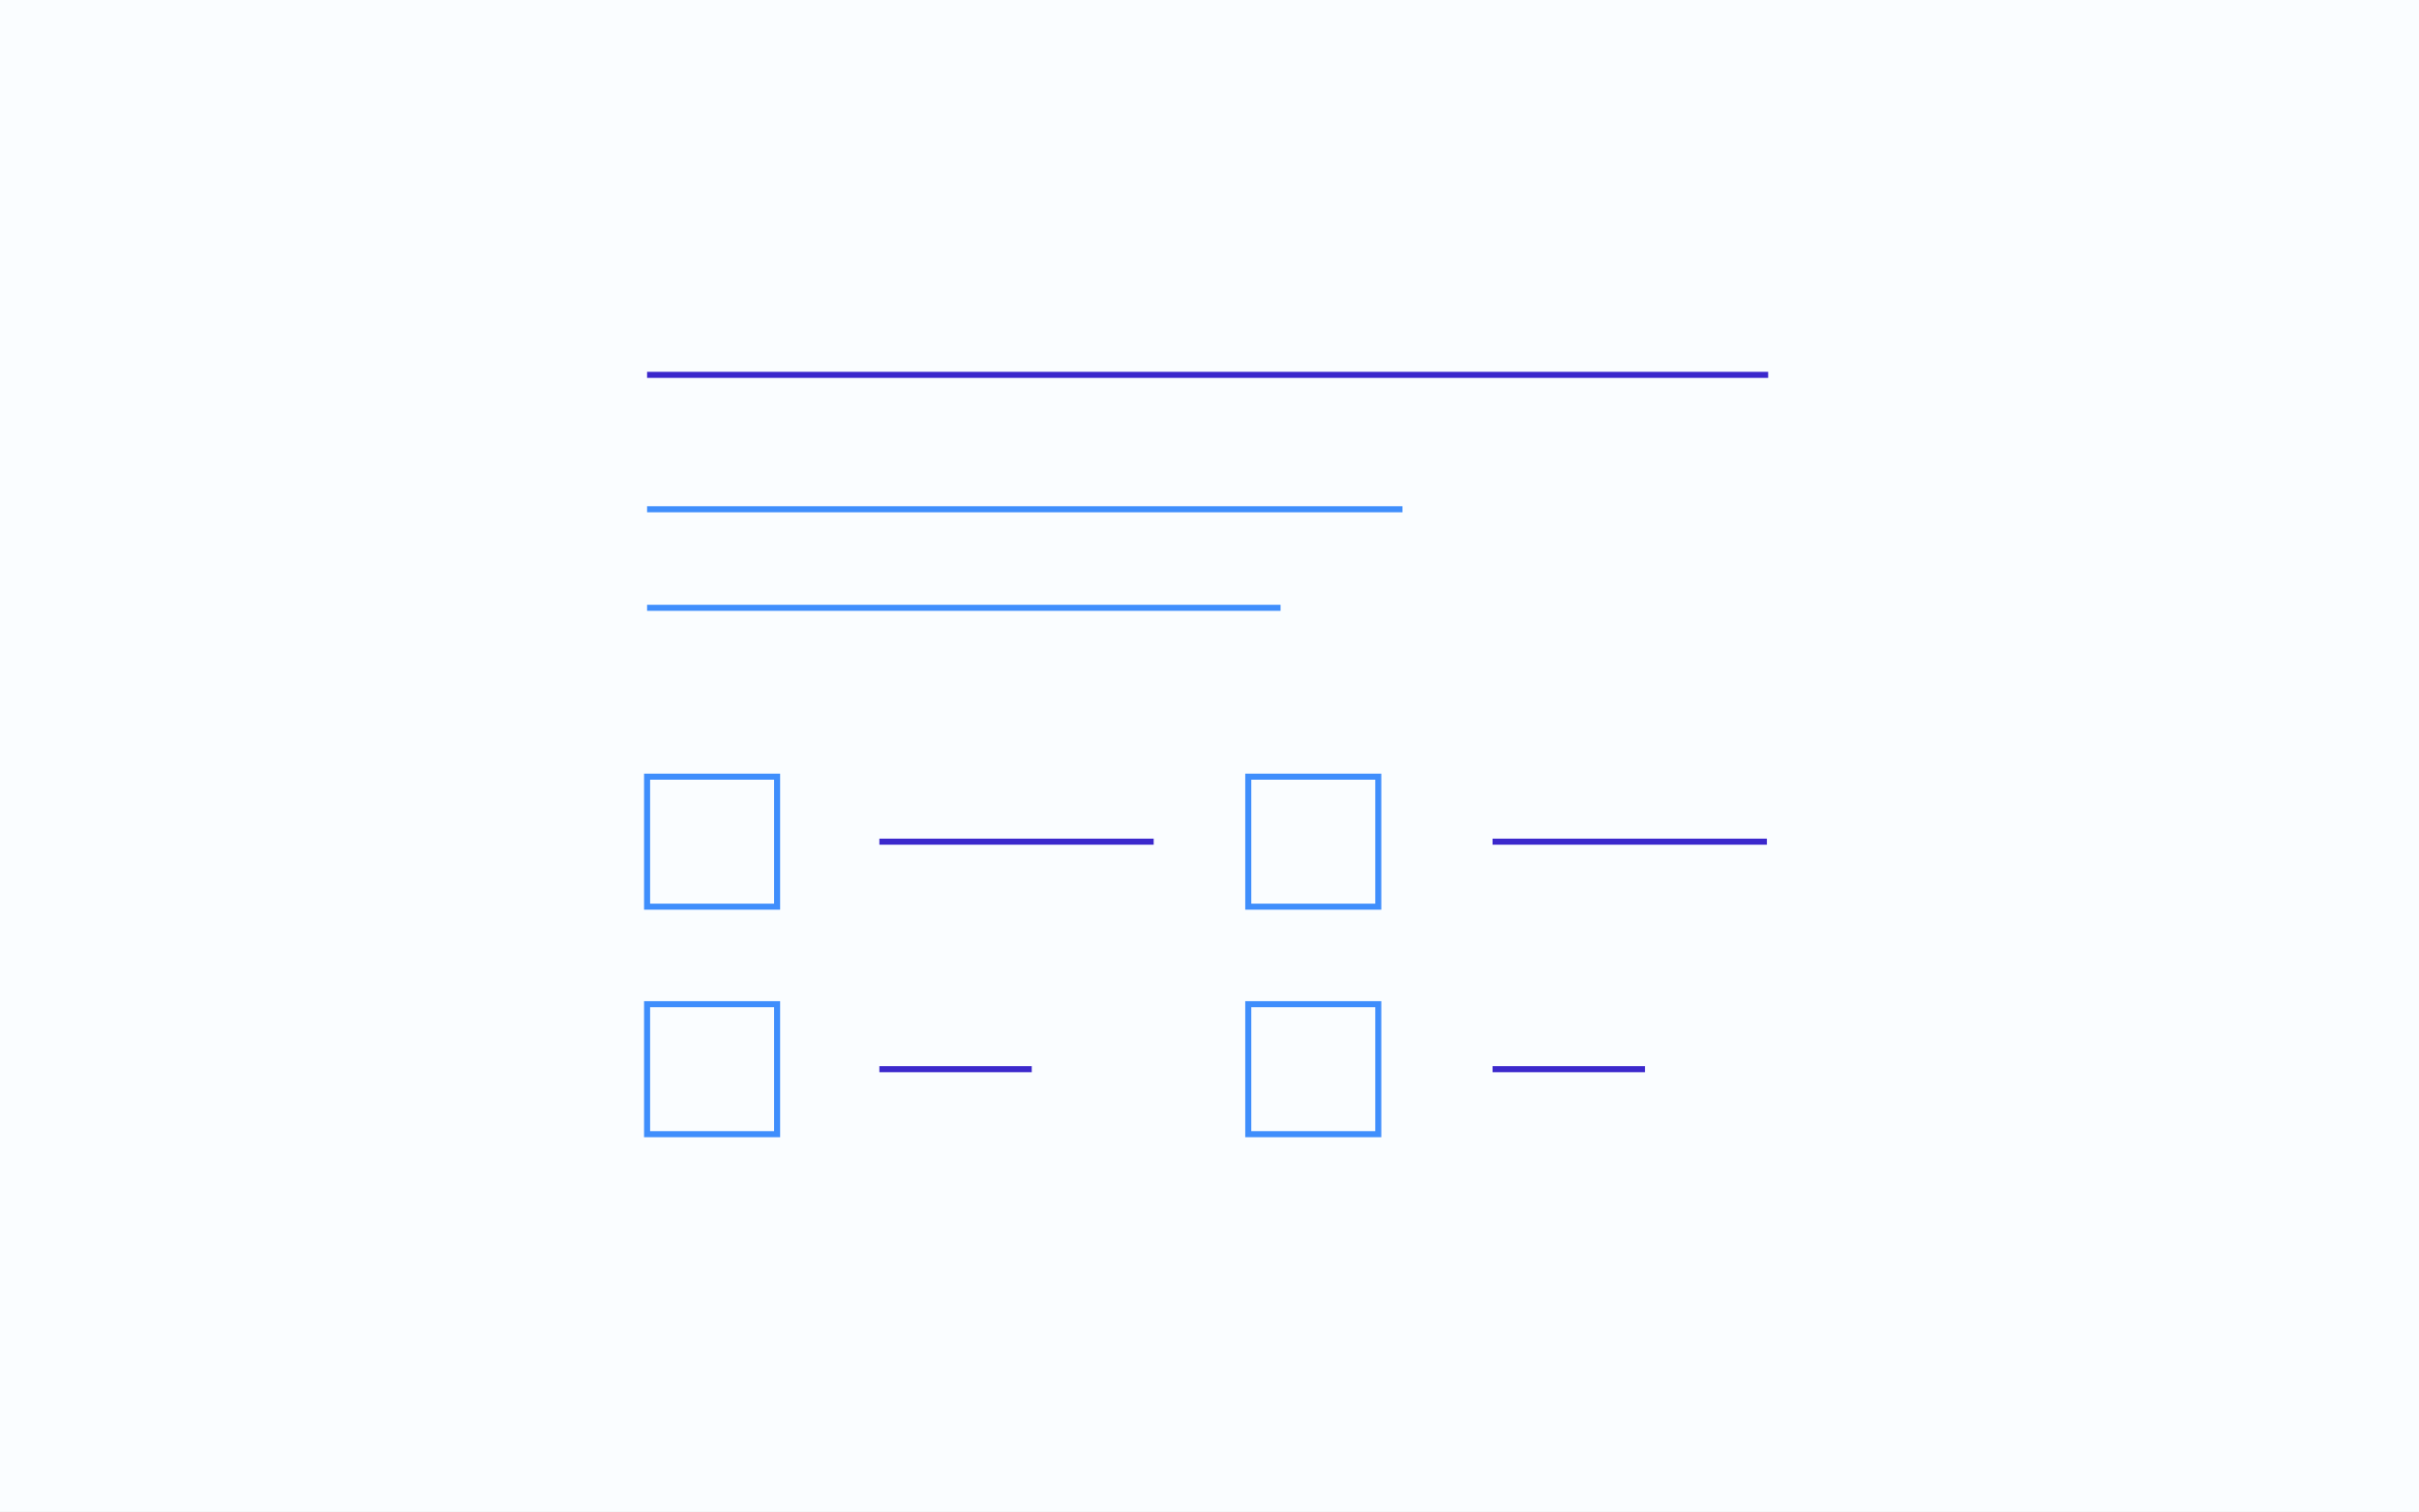
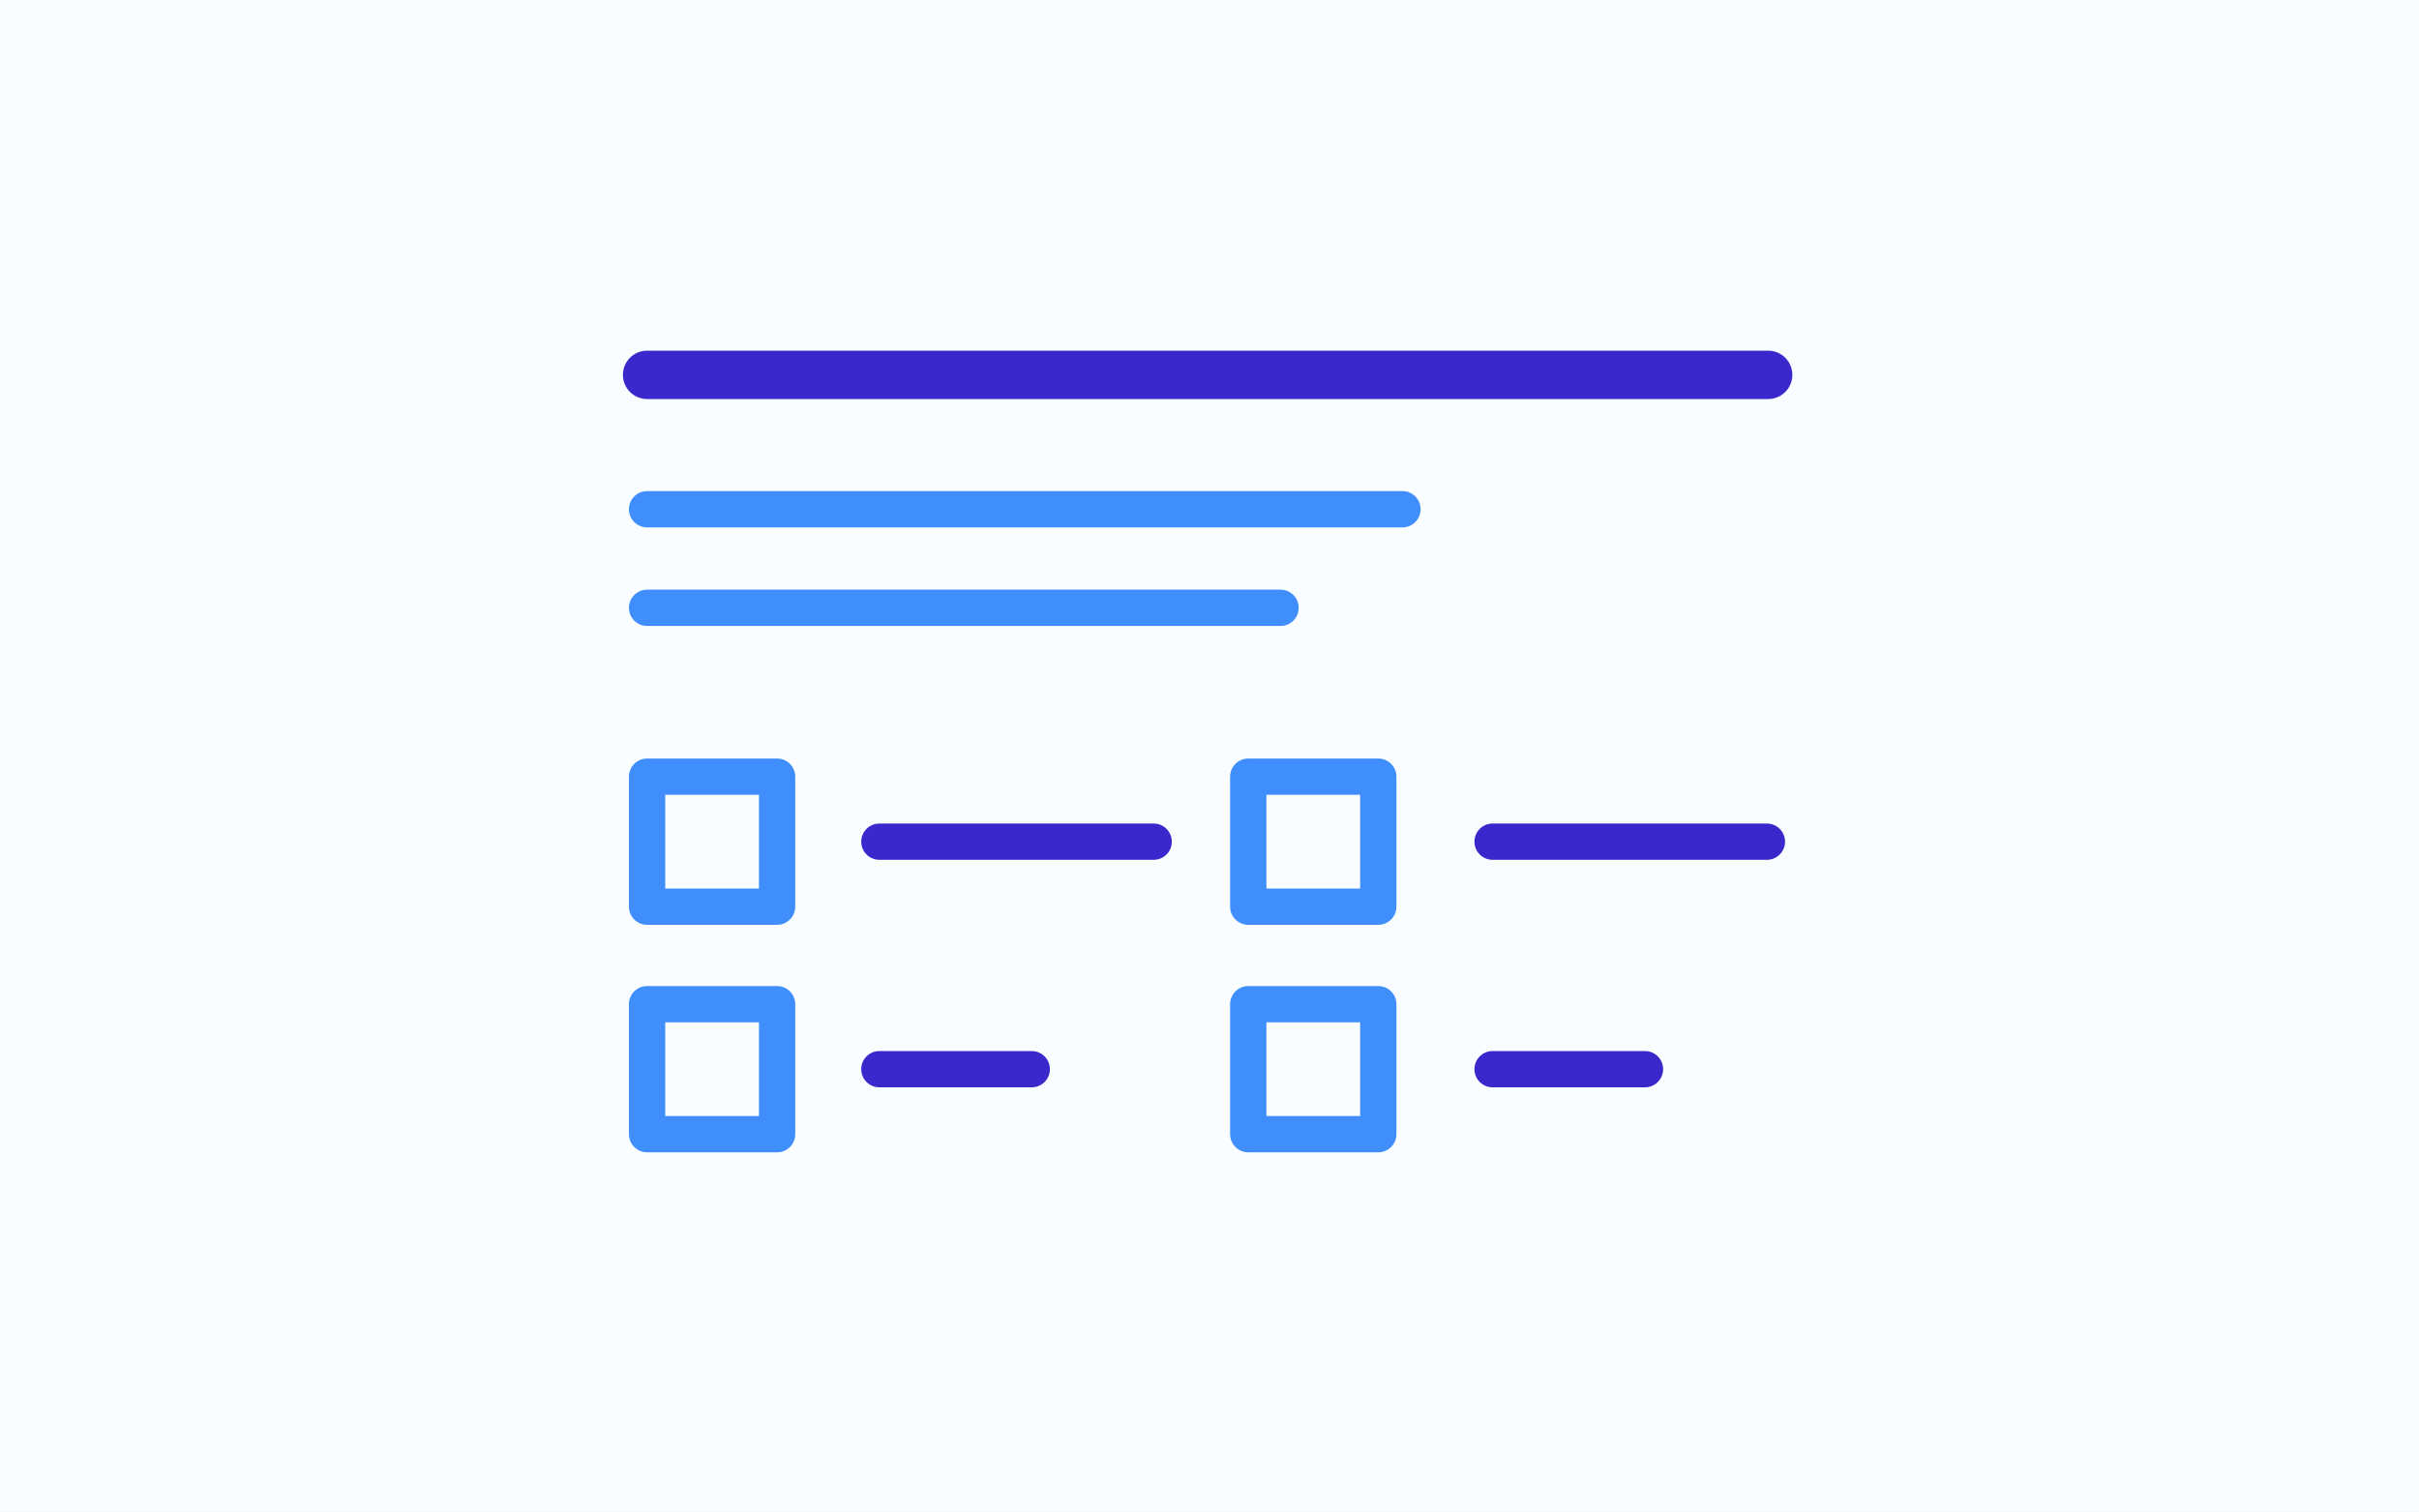
- <svg xmlns="http://www.w3.org/2000/svg" width="400" height="250" fill="none">
-   <g clipPath="url(#a)">
-     <path fill="#FAFDFF" d="M0 0h400v250H0z" />
-     <path d="M231.91 84.23H107M211.75 100.53H107" stroke="#3F8EFC" strokeWidth="6" strokeLinecap="round" />
-     <path d="M107 62h185.38" stroke="#3B28CC" strokeWidth="8" strokeLinecap="round" />
-     <path d="M128.5 128.46H107v21.5h21.5v-21.5zM128.5 166.09H107v21.5h21.5v-21.5z" stroke="#3F8EFC" strokeWidth="6" strokeLinejoin="round" />
-     <path d="M145.41 139.21h45.36M145.41 176.84h25.2" stroke="#3B28CC" strokeWidth="6" strokeLinecap="round" />
-     <path d="M227.91 128.46h-21.5v21.5h21.5v-21.5zM227.91 166.09h-21.5v21.5h21.5v-21.5z" stroke="#3F8EFC" strokeWidth="6" strokeLinejoin="round" />
-     <path d="M246.81 139.21h45.36M246.81 176.84h25.2" stroke="#3B28CC" strokeWidth="6" strokeLinecap="round" />
+ <svg xmlns="http://www.w3.org/2000/svg" width="400" height="250" viewBox="0 0 400 250" fill="none">
+   <g clip-path="url(#clip0_207_2)">
+     <rect width="400" height="250" fill="#FAFDFF" />
+     <path fill-rule="evenodd" clip-rule="evenodd" d="M104 84.23C104 82.573 105.343 81.23 107 81.23H231.91C233.567 81.23 234.91 82.573 234.91 84.23C234.91 85.887 233.567 87.23 231.91 87.23H107C105.343 87.23 104 85.887 104 84.23Z" fill="#3F8EFC" />
+     <path fill-rule="evenodd" clip-rule="evenodd" d="M104 100.53C104 98.873 105.343 97.53 107 97.53H211.75C213.407 97.53 214.75 98.873 214.75 100.53C214.75 102.187 213.407 103.53 211.75 103.53H107C105.343 103.53 104 102.187 104 100.53Z" fill="#3F8EFC" />
+     <path fill-rule="evenodd" clip-rule="evenodd" d="M103 62C103 59.791 104.791 58 107 58H292.38C294.589 58 296.38 59.791 296.38 62C296.38 64.209 294.589 66 292.38 66H107C104.791 66 103 64.209 103 62Z" fill="#3B28CC" />
+     <path fill-rule="evenodd" clip-rule="evenodd" d="M104 128.46C104 126.803 105.343 125.46 107 125.46H128.5C130.157 125.46 131.5 126.803 131.5 128.46V149.96C131.5 151.617 130.157 152.96 128.5 152.96H107C105.343 152.96 104 151.617 104 149.96V128.46ZM110 131.46V146.96H125.5V131.46H110Z" fill="#3F8EFC" />
+     <path fill-rule="evenodd" clip-rule="evenodd" d="M104 166.09C104 164.433 105.343 163.09 107 163.09H128.5C130.157 163.09 131.5 164.433 131.5 166.09V187.59C131.5 189.247 130.157 190.59 128.5 190.59H107C105.343 190.59 104 189.247 104 187.59V166.09ZM110 169.09V184.59H125.5V169.09H110Z" fill="#3F8EFC" />
+     <path fill-rule="evenodd" clip-rule="evenodd" d="M142.41 139.21C142.41 137.553 143.753 136.21 145.41 136.21H190.77C192.427 136.21 193.77 137.553 193.77 139.21C193.77 140.867 192.427 142.21 190.77 142.21H145.41C143.753 142.21 142.41 140.867 142.41 139.21Z" fill="#3B28CC" />
+     <path fill-rule="evenodd" clip-rule="evenodd" d="M142.41 176.84C142.41 175.183 143.753 173.84 145.41 173.84H170.61C172.267 173.84 173.61 175.183 173.61 176.84C173.61 178.497 172.267 179.84 170.61 179.84H145.41C143.753 179.84 142.41 178.497 142.41 176.84Z" fill="#3B28CC" />
+     <path fill-rule="evenodd" clip-rule="evenodd" d="M203.41 128.46C203.41 126.803 204.753 125.46 206.41 125.46H227.91C229.567 125.46 230.91 126.803 230.91 128.46V149.96C230.91 151.617 229.567 152.96 227.91 152.96H206.41C204.753 152.96 203.41 151.617 203.41 149.96V128.46ZM209.41 131.46V146.96H224.91V131.46H209.41Z" fill="#3F8EFC" />
+     <path fill-rule="evenodd" clip-rule="evenodd" d="M203.41 166.09C203.41 164.433 204.753 163.09 206.41 163.09H227.91C229.567 163.09 230.91 164.433 230.91 166.09V187.59C230.91 189.247 229.567 190.59 227.91 190.59H206.41C204.753 190.59 203.41 189.247 203.41 187.59V166.09ZM209.41 169.09V184.59H224.91V169.09H209.41Z" fill="#3F8EFC" />
+     <path fill-rule="evenodd" clip-rule="evenodd" d="M243.81 139.21C243.81 137.553 245.153 136.21 246.81 136.21H292.17C293.827 136.21 295.17 137.553 295.17 139.21C295.17 140.867 293.827 142.21 292.17 142.21H246.81C245.153 142.21 243.81 140.867 243.81 139.21Z" fill="#3B28CC" />
+     <path fill-rule="evenodd" clip-rule="evenodd" d="M243.81 176.84C243.81 175.183 245.153 173.84 246.81 173.84H272.01C273.667 173.84 275.01 175.183 275.01 176.84C275.01 178.497 273.667 179.84 272.01 179.84H246.81C245.153 179.84 243.81 178.497 243.81 176.84Z" fill="#3B28CC" />
  </g>
  <defs>
-     <clipPath id="a">
-       <path fill="#fff" d="M0 0h400v250H0z" />
+     <clipPath id="clip0_207_2">
+       <rect width="400" height="250" fill="white" />
    </clipPath>
  </defs>
</svg>
